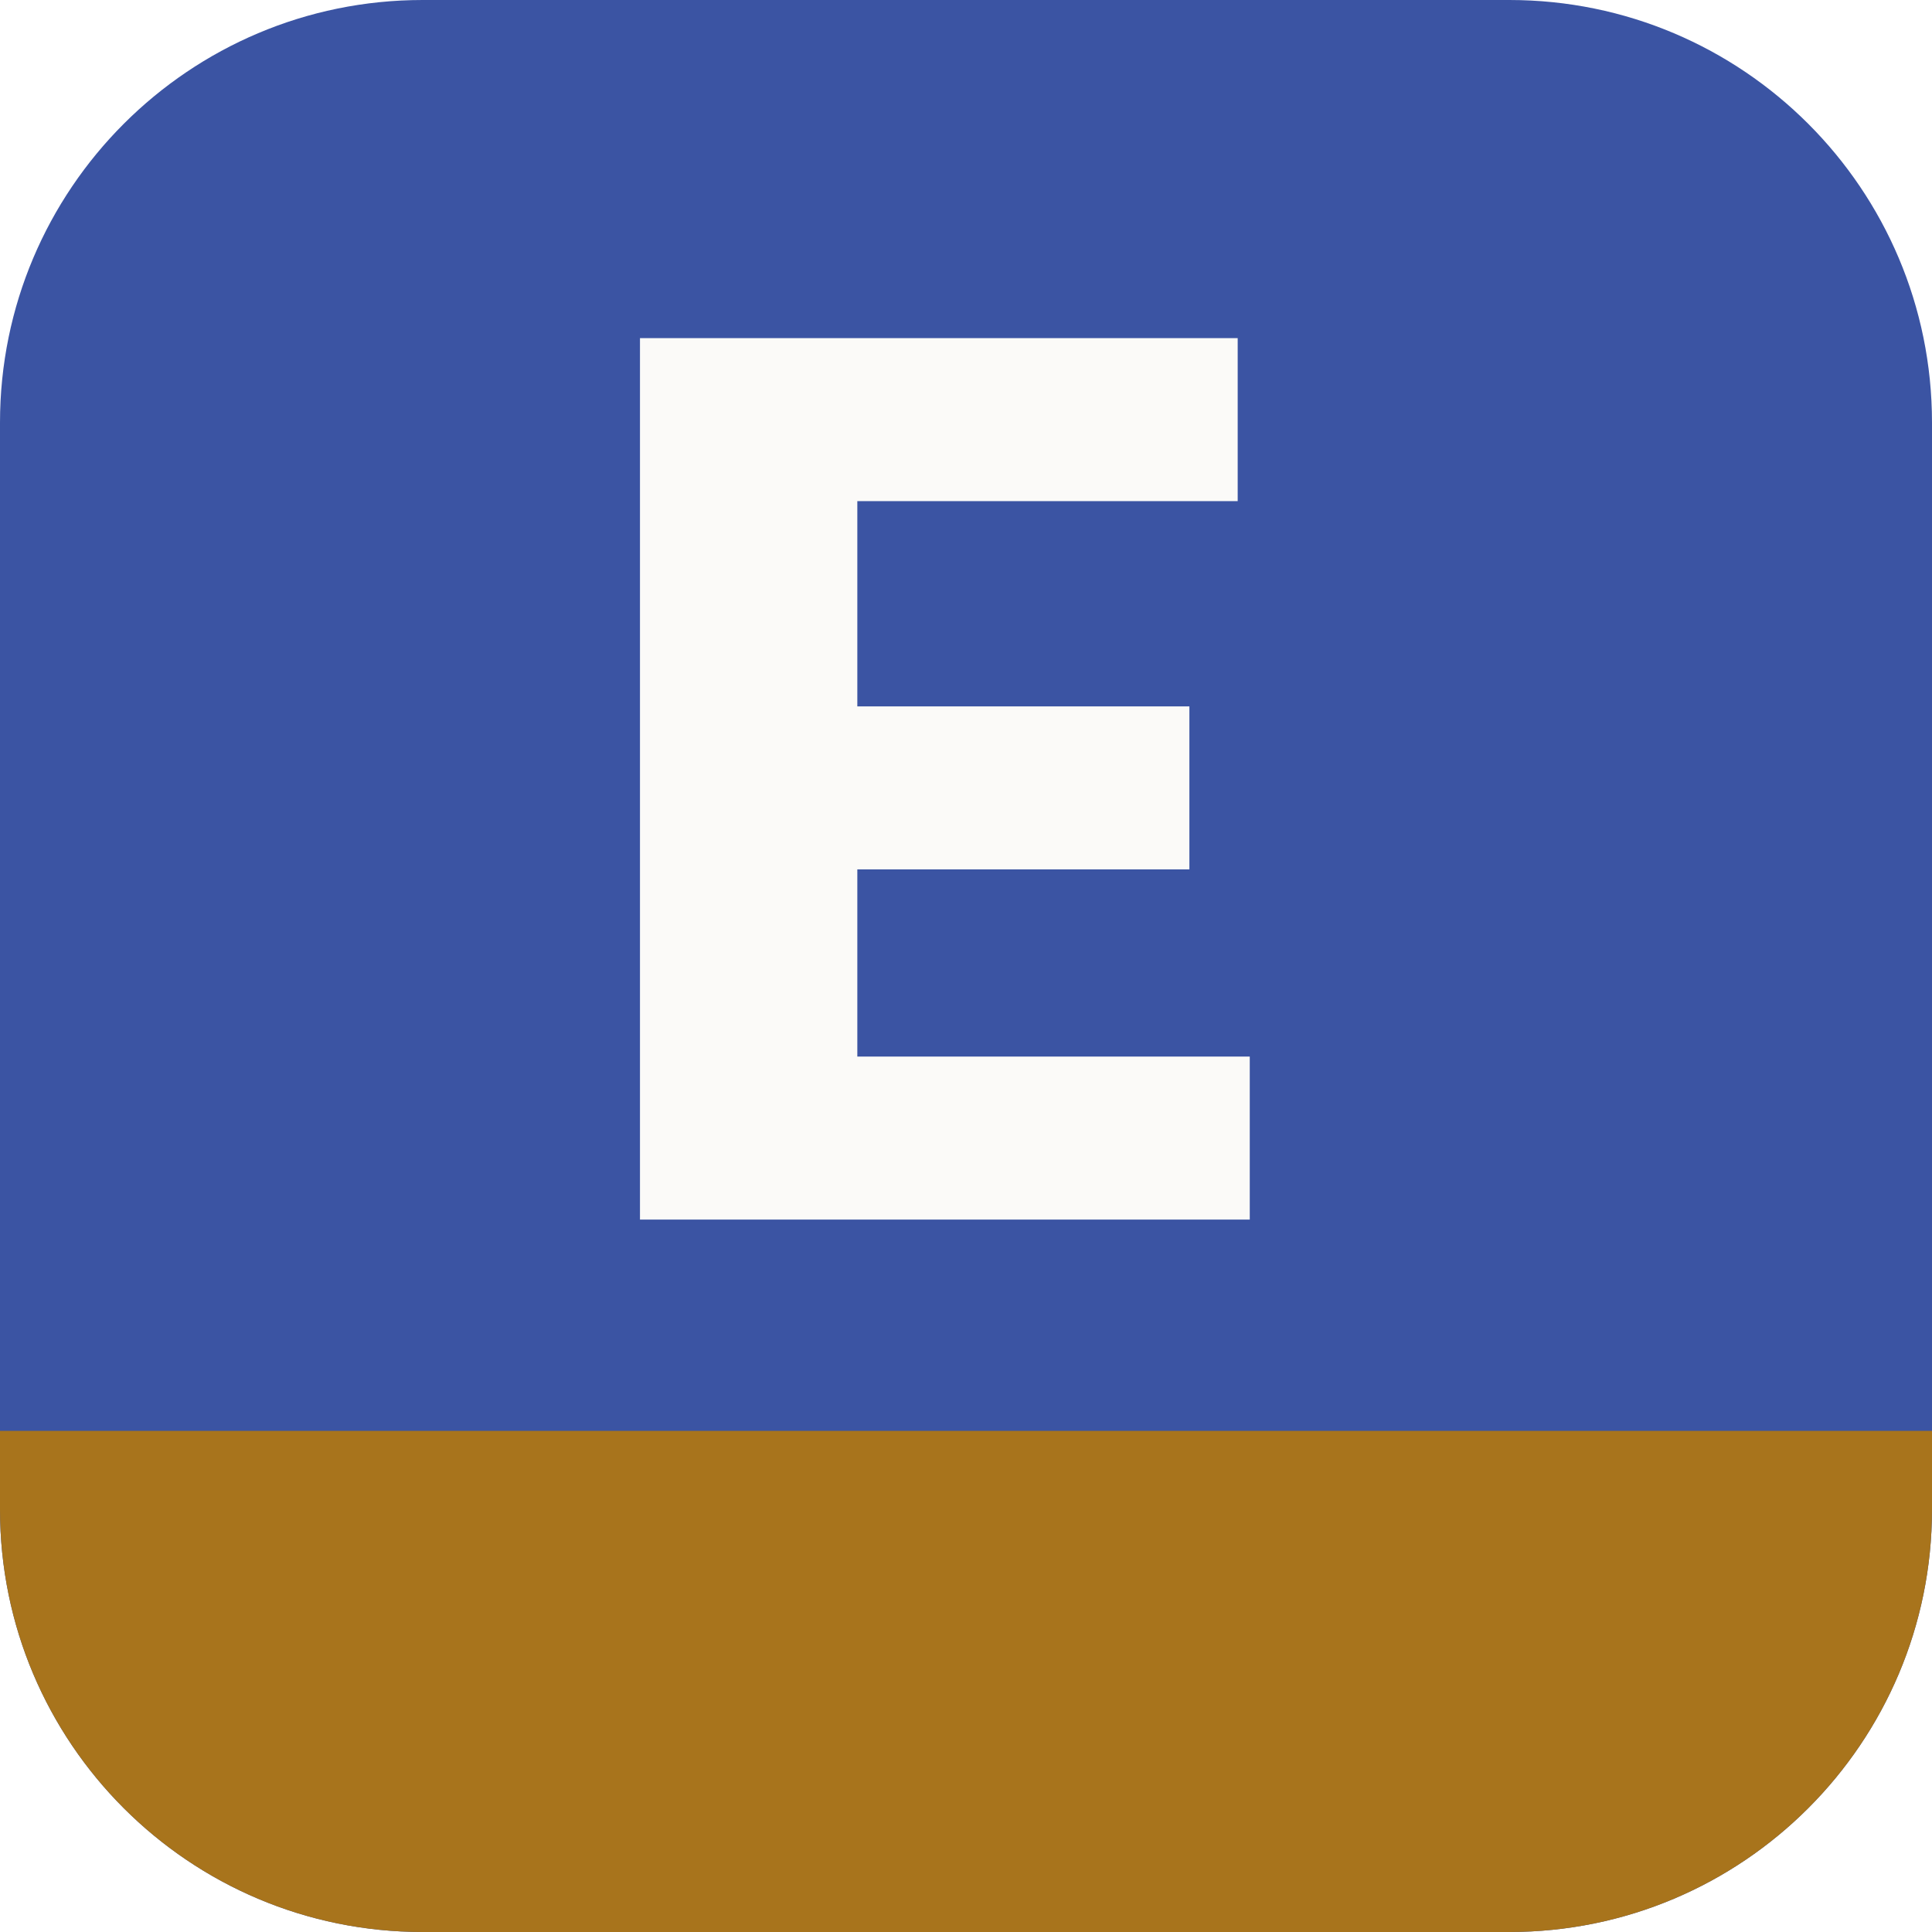
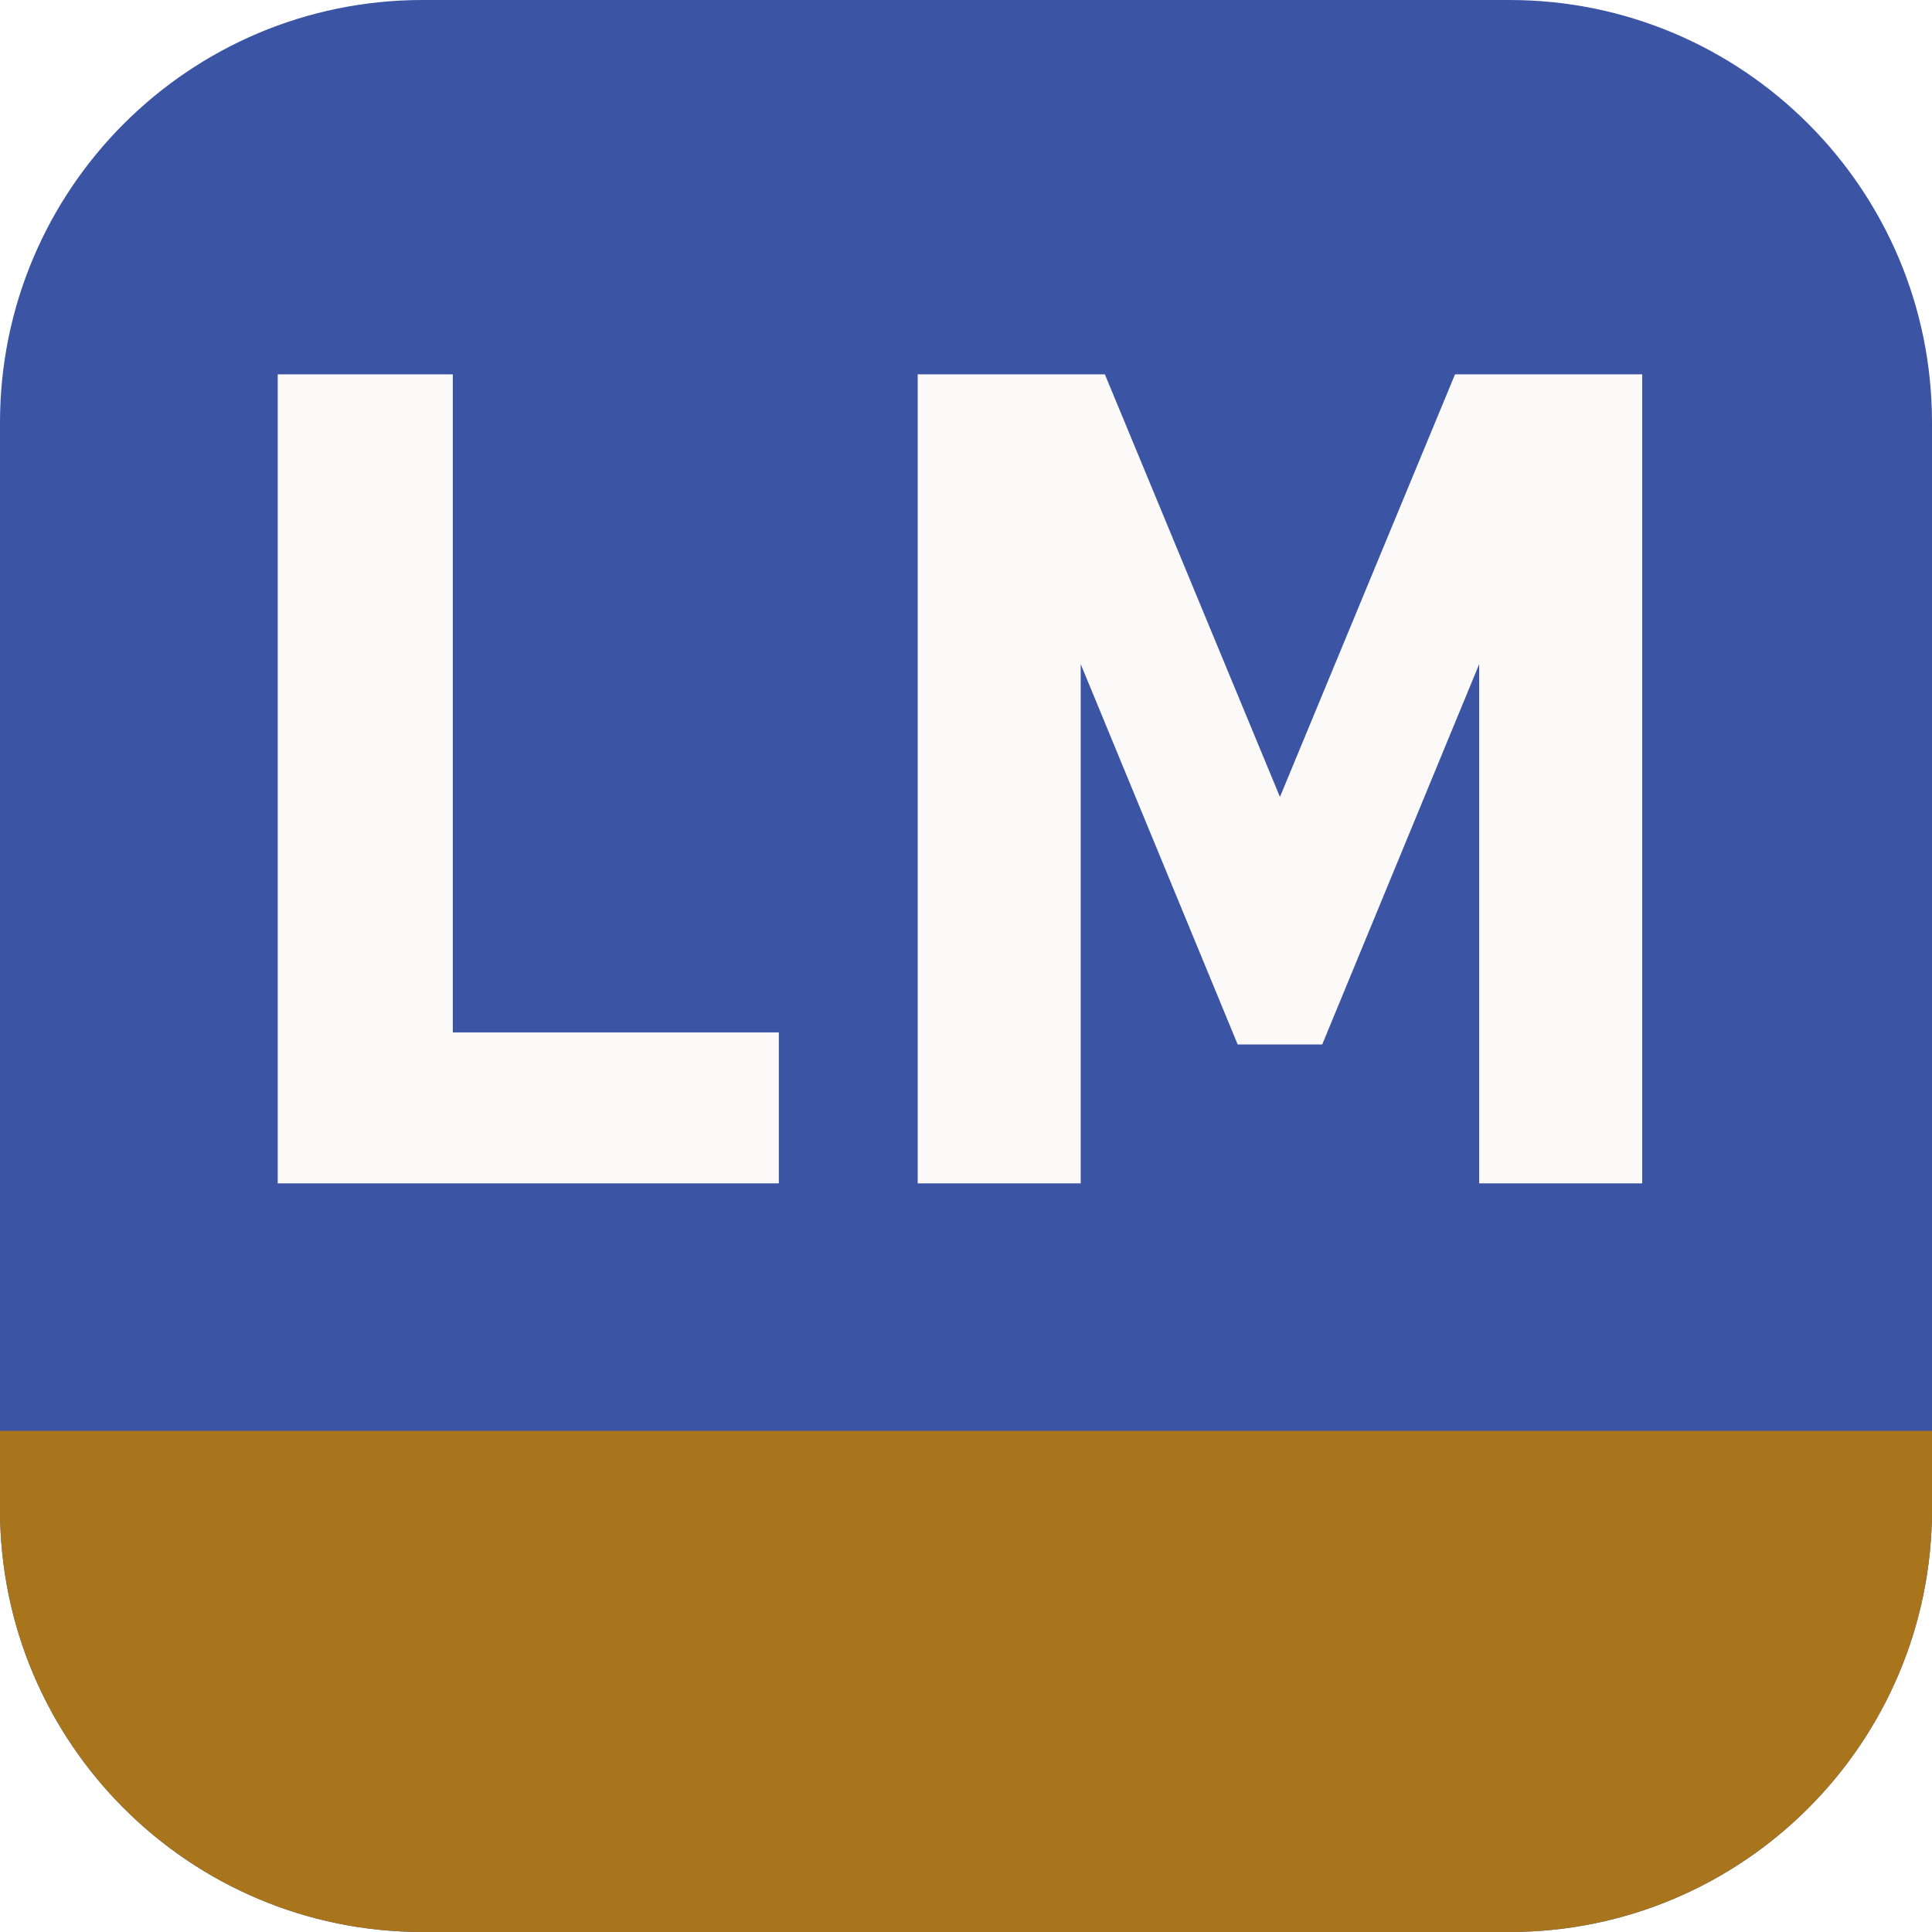
- <svg xmlns="http://www.w3.org/2000/svg" viewBox="0 0 32 32" role="img" aria-label="Oddversity">
+ <svg xmlns="http://www.w3.org/2000/svg" viewBox="0 0 32 32" role="img" aria-label="LMVersity">
  <defs>
    <clipPath id="r">
      <rect width="32" height="32" rx="7" />
    </clipPath>
  </defs>
  <g clip-path="url(#r)">
    <rect width="32" height="32" fill="#3B54A3" />
    <rect y="23.7" width="32" height="8.3" fill="#A8741C" />
-     <path d="M10.6 20.2V5.6h9.9v2.7h-6.3v3.4h5.5v2.7h-5.5v3.1h6.5v2.7z" fill="#FBFAF8" />
+     <path d="M4.6 19.6V6.2h2.9v10.9h5.4v2.5z" fill="#FBFAF8" />
+     <path d="M15.2 19.6V6.2h3.1l2.9 7 2.9-7h3.1v13.4h-2.7v-8.6l-2.6 6.3h-1.4l-2.6-6.3v8.6z" fill="#FBFAF8" />
  </g>
</svg>
